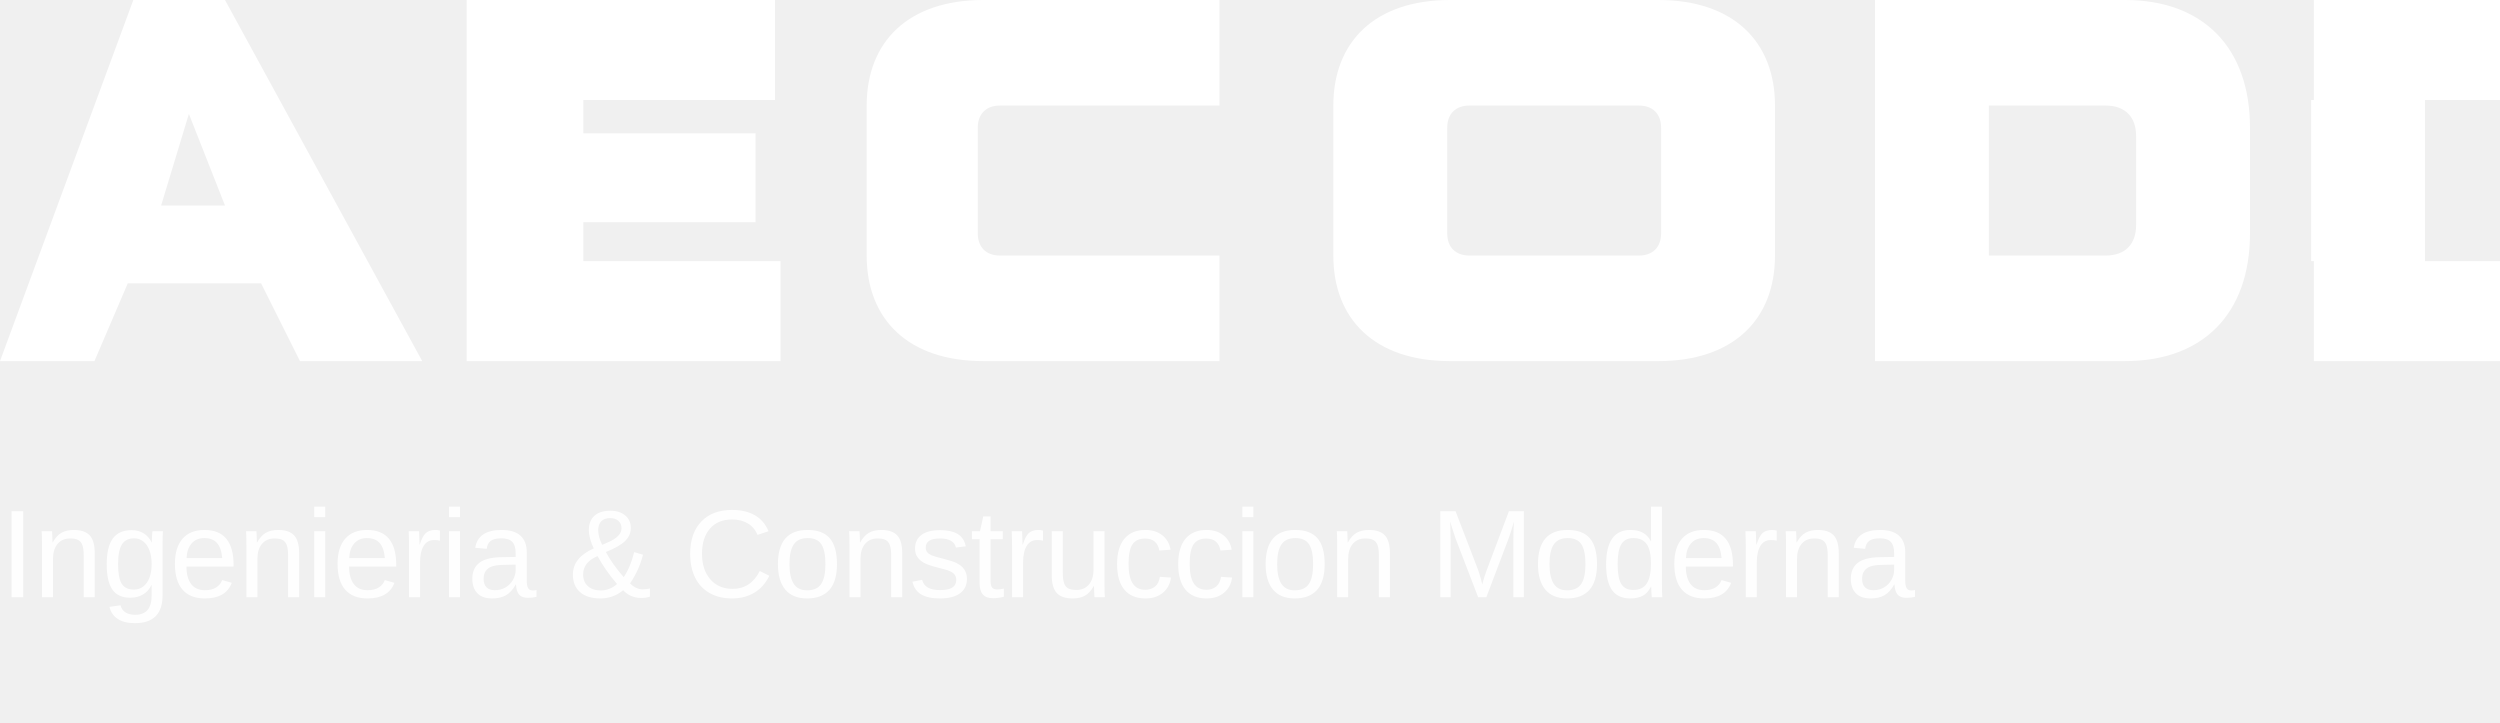
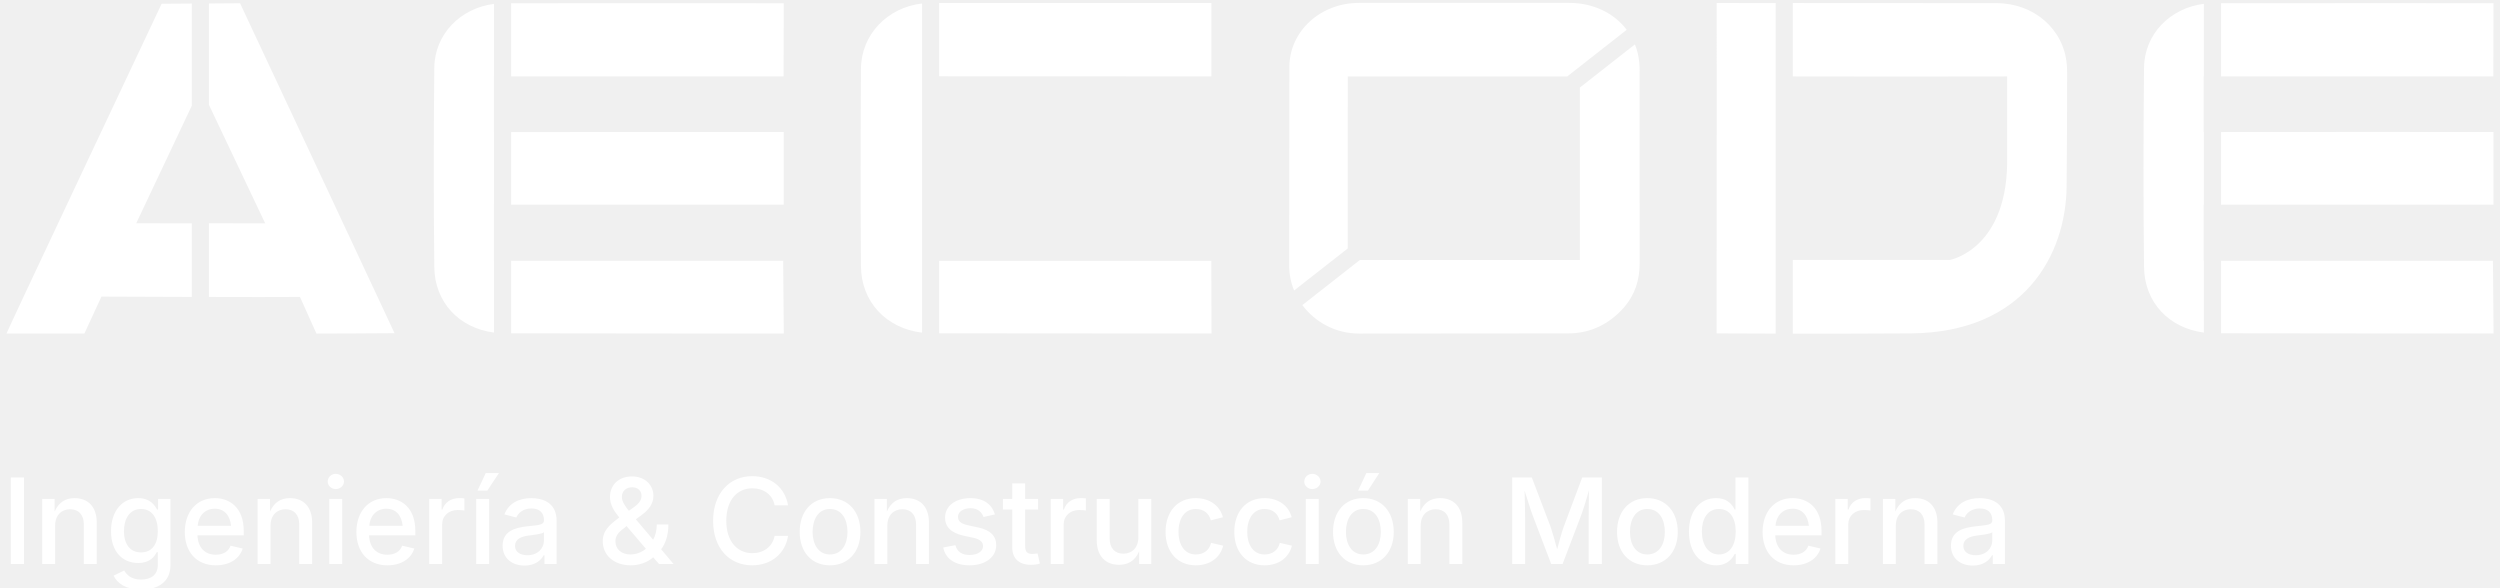
- <svg xmlns="http://www.w3.org/2000/svg" width="1800" height="520" viewBox="0 0 1800 520" fill="none" role="img" aria-labelledby="title desc">
-   <rect width="1800" height="520" fill="transparent" />
-   <g fill="#FFFFFF">
-     <path d="M0 260L96 0H162L304 260H216L188 204H92L68 260H0ZM116 148H162L136 82L116 148Z" />
-     <path d="M336 0H558V72H420V96H544V160H420V188H562V260H336V0Z" />
-     <path d="M624 76C624 30 654 0 708 0H878V76H720C710 76 704 82 704 92V168C704 178 710 184 720 184H878V260H708C654 260 624 230 624 184V76Z" />
-     <path d="M960 76C960 30 990 0 1044 0H1194C1248 0 1278 30 1278 76V184C1278 230 1248 260 1194 260H1044C990 260 960 230 960 184V76ZM1042 92V168C1042 178 1048 184 1058 184H1180C1190 184 1196 178 1196 168V92C1196 82 1190 76 1180 76H1058C1048 76 1042 82 1042 92Z" />
-     <path d="M1350 0H1530C1586 0 1620 34 1620 92V168C1620 226 1586 260 1530 260H1350V0ZM1432 76V184H1516C1530 184 1538 176 1538 162V98C1538 84 1530 76 1516 76H1432Z" />
-     <path d="M1666 0H1800V72H1746V188H1800V260H1666V188H1664V72H1666V0Z" />
+ <svg xmlns="http://www.w3.org/2000/svg" width="2048" height="481" viewBox="0 0 151 35.5" fill="none" role="img" aria-labelledby="title desc">
+   <rect width="151" height="35.5" fill="transparent" />
+   <g fill="#FFFFFF" clip-path="url(#clip0_5316_33)">
+     <path d="M29.79 0.235V4.621H29.788V7.987H29.79V12.374H29.788V15.77H29.79V20.107C27.687 19.838 26.207 18.277 26.182 16.154C26.138 12.134 26.142 8.113 26.182 4.096C26.203 2.08 27.75 0.493 29.79 0.235Z" />
+     <path d="M47.3 4.621H30.827V0.197C36.53 0.183 47.311 0.197 47.311 0.197C47.311 1.456 47.3 4.621 47.3 4.621Z" />
+     <path d="M47.309 12.374H30.827V7.985C35.97 7.976 42.349 7.982 47.309 7.982V12.376V12.374Z" />
+     <path d="M47.313 20.165C47.313 20.165 36.457 20.168 30.827 20.152V15.77H47.275L47.313 20.165Z" />
+     <path d="M133.173 0.233V4.619H133.16V7.985H133.173V12.373H133.16V15.768H133.173V20.108C131.067 19.84 129.579 18.279 129.554 16.15C129.508 12.131 129.514 8.11 129.554 4.092C129.575 2.071 131.128 0.484 133.173 0.231V0.233Z" />
+     <path d="M150.672 4.619H134.21V0.195C139.919 0.181 150.683 0.195 150.683 0.195C150.683 1.456 150.672 4.619 150.672 4.619Z" />
+     <path d="M150.681 12.373H134.21V7.983C139.352 7.974 145.721 7.98 150.681 7.98V12.374V12.373Z" />
+     <path d="M150.685 20.163C150.685 20.163 139.843 20.166 134.21 20.15V15.768H150.649L150.687 20.163H150.685Z" />
+     <path d="M124.904 4.382C124.904 4.22 124.896 4.056 124.883 3.895C124.703 1.763 122.896 0.19 120.624 0.19C117.392 0.19 112.117 0.188 108.318 0.183V4.621C112.22 4.63 117.686 4.633 121.275 4.621V9.369C121.426 15.046 117.822 15.717 117.822 15.717H108.318V20.172C110.482 20.175 113.095 20.174 115.446 20.157C122.344 20.105 124.833 15.373 124.873 11.274C124.89 9.41 124.907 6.558 124.904 4.382ZM103.71 20.157C103.71 20.157 105.18 20.166 107.283 20.17V0.184C105.222 0.183 103.794 0.183 103.717 0.183C103.717 0.183 103.721 13.736 103.71 20.159V20.157Z" />
+     <path d="M99.059 4.296C99.059 4.133 99.052 3.969 99.038 3.809C99.004 3.41 98.914 3.033 98.773 2.683L95.442 5.295V15.719H82.143L78.666 18.445C79.431 19.479 80.68 20.168 82.096 20.168C85.921 20.166 91.437 20.165 94.766 20.157C96.089 20.155 97.22 19.587 98.079 18.622C98.777 17.839 99.063 16.924 99.059 15.907C99.052 12.037 99.055 8.166 99.055 4.296H99.059ZM81.414 4.622H94.68L98.276 1.801C97.516 0.794 96.259 0.177 94.8 0.175H82.088C79.779 0.175 77.884 1.871 77.881 4.052C77.879 7.332 77.873 12.084 77.869 16.062C77.869 16.587 77.974 17.094 78.167 17.563L81.408 15.023L81.412 4.622H81.414Z" />
+     <path d="M14.438 0.197L12.557 0.21V6.338L15.957 13.502C15.149 13.502 13.858 13.5 12.557 13.5V17.954C14.694 17.962 16.774 17.962 18.061 17.953L19.056 20.168C19.056 20.168 23.583 20.155 23.779 20.145C23.697 19.953 14.438 0.197 14.438 0.197ZM0.315 20.166H5.026L6.058 17.933C7.339 17.942 9.4 17.949 11.52 17.953V13.502C9.723 13.502 8.16 13.5 8.16 13.5L11.52 6.392V0.215L9.696 0.228C9.696 0.228 0.414 19.885 0.315 20.166Z" />
+     <path d="M55.671 0.213V20.112C53.514 19.856 51.992 18.25 51.979 16.095C51.95 12.117 51.954 8.137 51.979 4.157C51.992 2.098 53.572 0.451 55.671 0.211V0.213Z" />
+     <path d="M73.165 4.619L56.706 4.613V0.183H73.165V4.619Z" />
+     <path d="M73.173 20.163C67.827 20.154 62.069 20.166 56.706 20.152V15.773C59.84 15.773 68.849 15.771 73.161 15.771L73.173 20.163Z" />
  </g>
-   <g fill="#FFFFFF" opacity="0.94">
-     <text x="0" y="430" font-family="Outfit, Arial, sans-serif" font-size="90" font-weight="500" letter-spacing="-1">Ingenieria &amp; Construccion Moderna</text>
-   </g>
+   <text x="0" y="34.1" fill="#FFFFFF" font-family="Inter, Outfit, Arial, sans-serif" font-size="7.2" font-weight="500" letter-spacing="0">Ingeniería &amp; Construcción Moderna</text>
+   <defs>
+     <clipPath id="clip0_5316_33">
+       <rect width="150.37" height="20" fill="white" transform="translate(0.314697 0.175293)" />
+     </clipPath>
+   </defs>
</svg>
